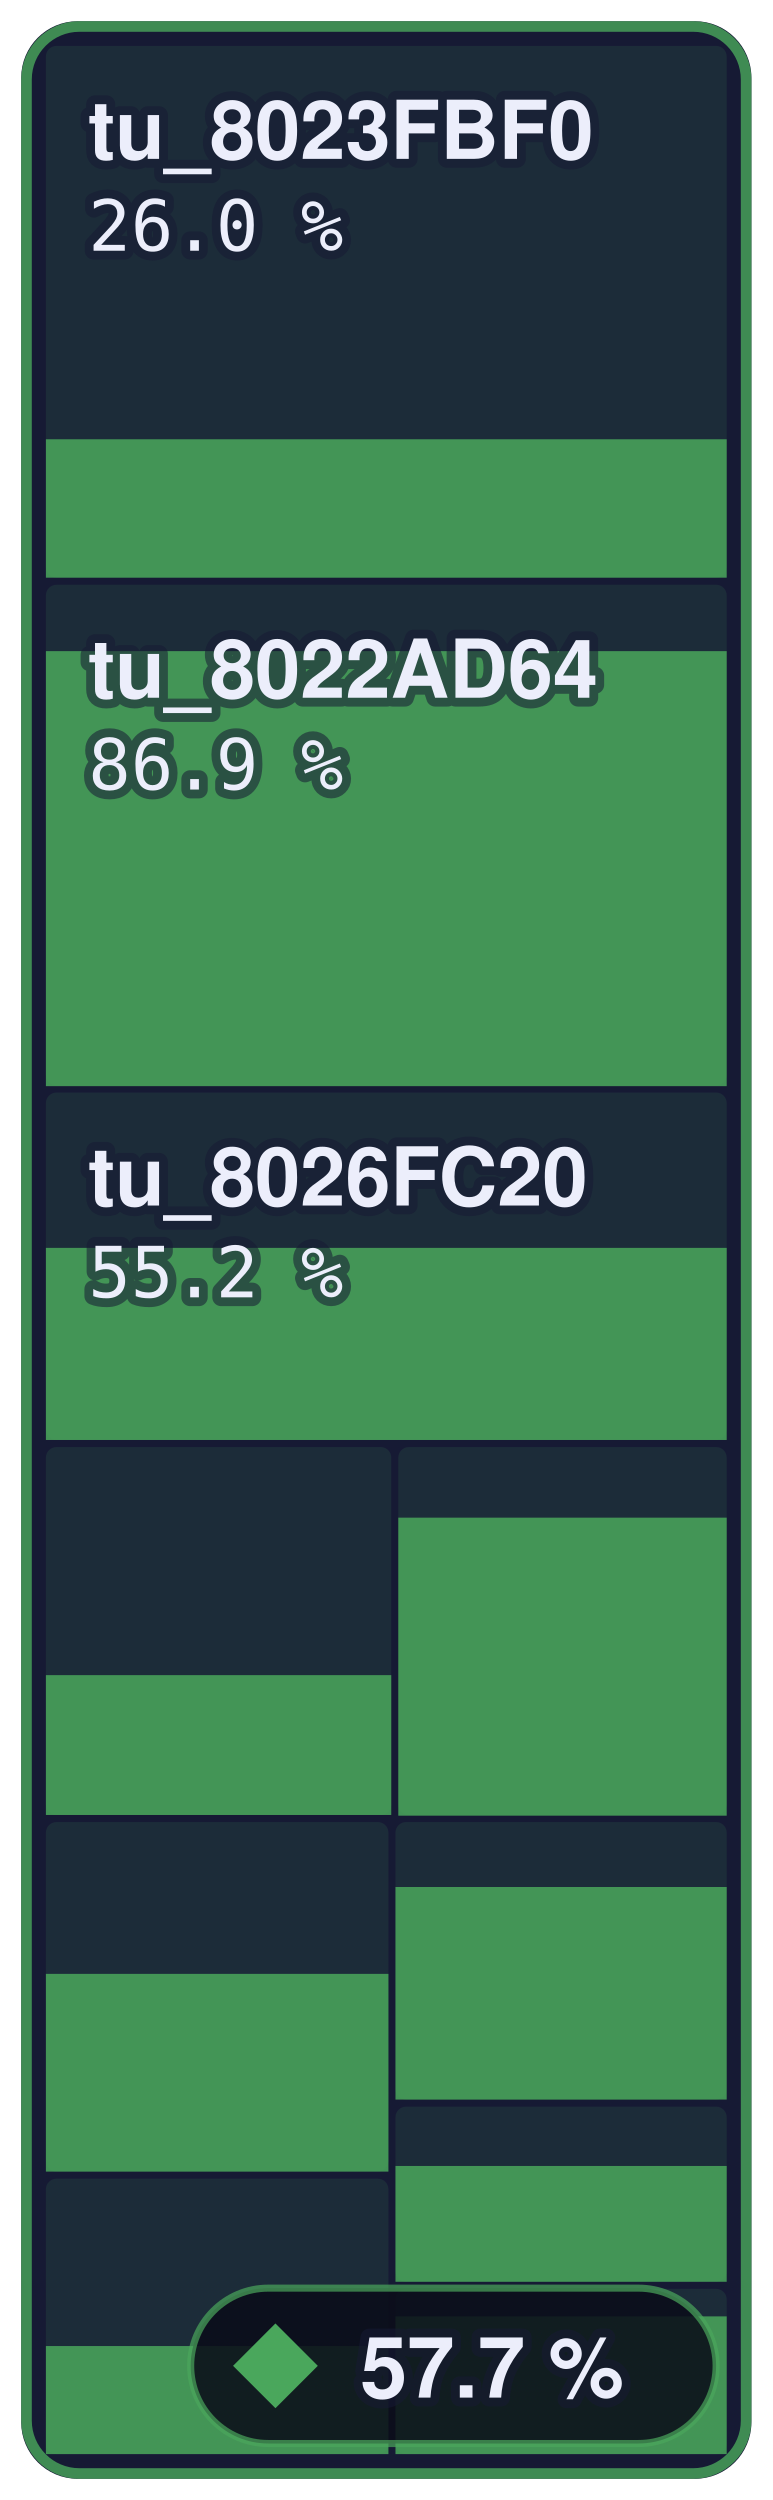
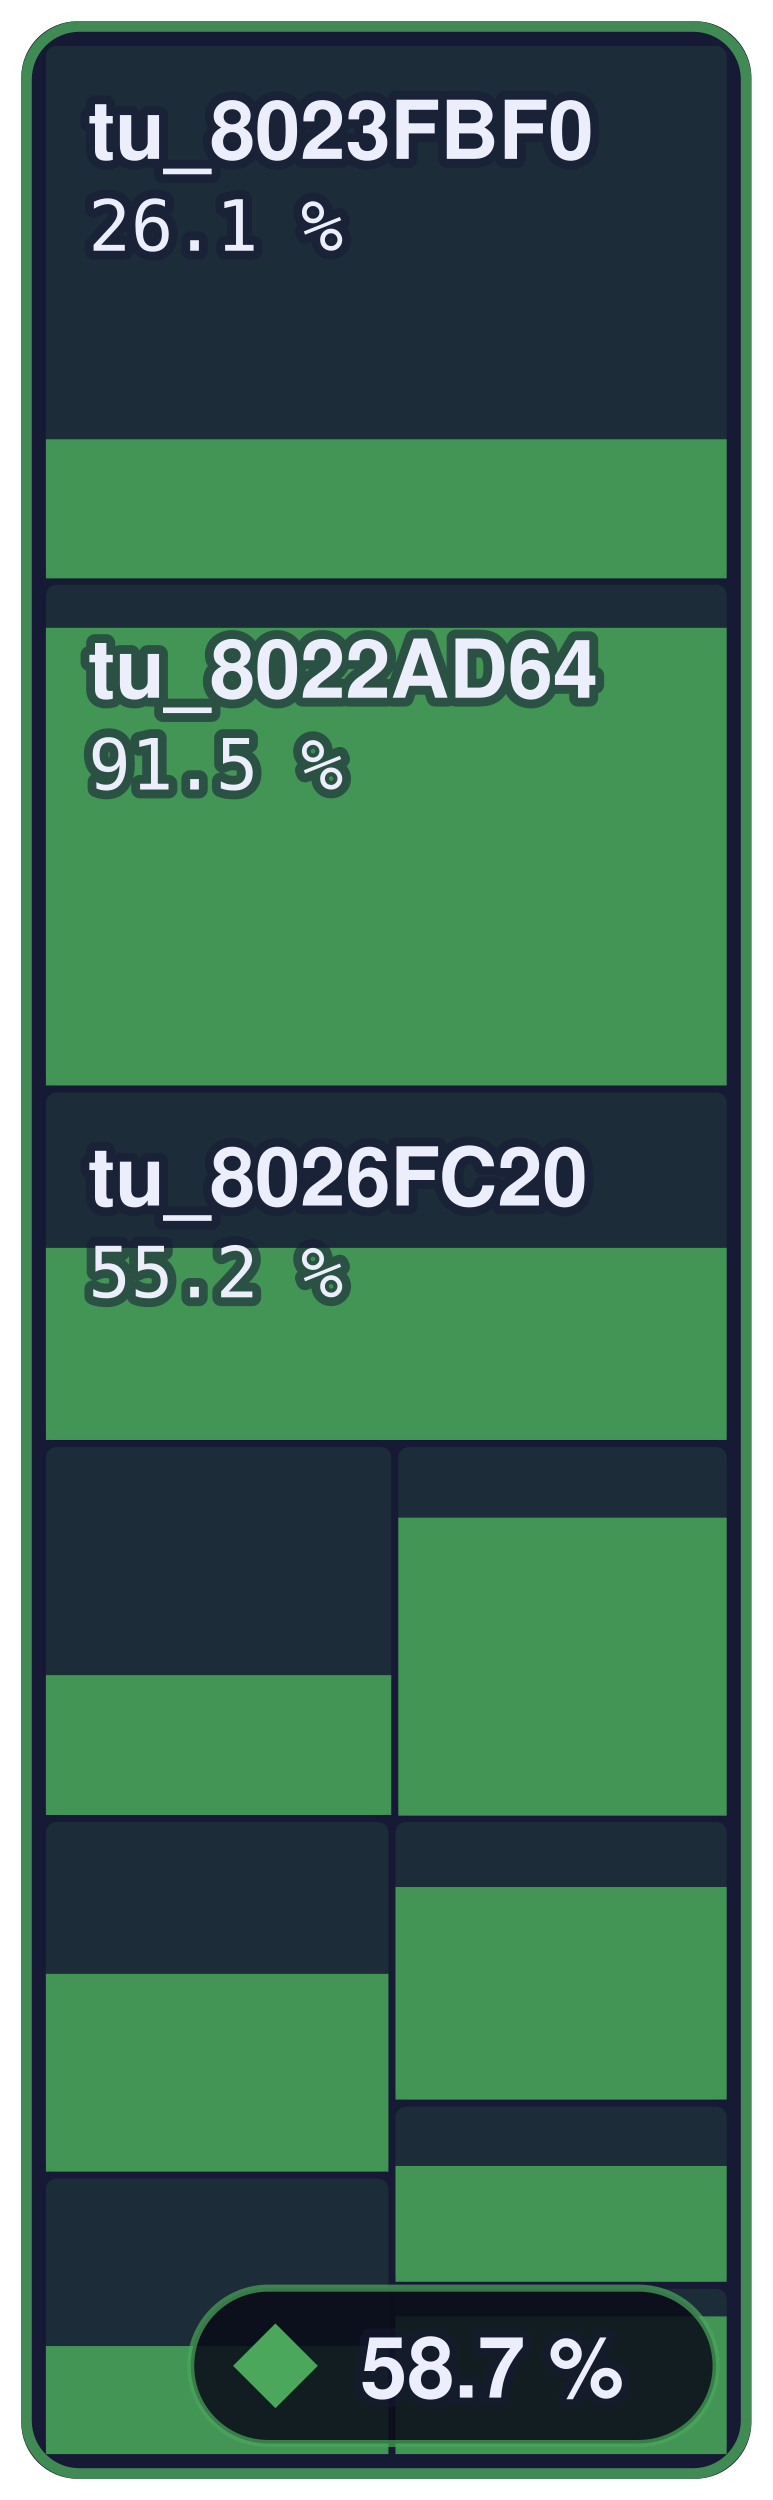
- <svg xmlns="http://www.w3.org/2000/svg" width="109.4" height="354" viewBox="0 0 109.4 354" role="img" aria-label="Player: 57.7 % of 407,528 bytes of code matched, 928 of 1,054 functions">
+ <svg xmlns="http://www.w3.org/2000/svg" width="109.4" height="354" viewBox="0 0 109.4 354" role="img" aria-label="Player: 58.7 % of 407,528 bytes of code matched, 931 of 1,054 functions">
  <style>text { font-family: -apple-system, BlinkMacSystemFont, 'Segoe UI', Helvetica, Arial, sans-serif; } .mono { font-family: ui-monospace, SFMono-Regular, 'SF Mono', Menlo, Consolas, monospace; } text { paint-order: stroke; stroke: #161a34; stroke-opacity: 0.55; stroke-width: 2.5px; stroke-linejoin: round; } .rise { transform-box: fill-box; transform-origin: 50% 100%; animation: rise 1.6s cubic-bezier(.2,.8,.2,1) .2s both; } @keyframes rise { from { transform: scaleY(0); } } @media (prefers-reduced-motion: reduce) { * { animation: none !important; } }</style>
  <rect x="3" y="3" width="103.4" height="348" rx="8" fill="#161a34" />
  <rect x="6.5" y="6.5" width="96.4" height="75.3" rx="1.5" fill="#4aa75c" fill-opacity="0.13" />
-   <rect class="rise" x="6.5" y="62.2" width="96.4" height="19.6" fill="#4aa75c" fill-opacity="0.85" />
+   <rect class="rise" x="6.5" y="62.2" width="96.4" height="19.7" fill="#4aa75c" fill-opacity="0.85" />
  <rect x="6.5" y="82.8" width="96.4" height="70.9" rx="1.5" fill="#4aa75c" fill-opacity="0.13" />
-   <rect class="rise" x="6.5" y="92.2" width="96.4" height="61.6" fill="#4aa75c" fill-opacity="0.85" />
+   <rect class="rise" x="6.5" y="88.9" width="96.4" height="64.8" fill="#4aa75c" fill-opacity="0.85" />
  <rect x="6.5" y="154.7" width="96.4" height="49.2" rx="1.5" fill="#4aa75c" fill-opacity="0.13" />
  <rect class="rise" x="6.5" y="176.7" width="96.4" height="27.2" fill="#4aa75c" fill-opacity="0.85" />
  <rect x="6.5" y="204.9" width="48.9" height="52.1" rx="1.5" fill="#4aa75c" fill-opacity="0.13" />
  <rect class="rise" x="6.5" y="237.2" width="48.9" height="19.8" fill="#4aa75c" fill-opacity="0.85" />
  <rect x="56.4" y="204.9" width="46.5" height="52.1" rx="1.5" fill="#4aa75c" fill-opacity="0.13" />
  <rect class="rise" x="56.4" y="214.9" width="46.5" height="42.2" fill="#4aa75c" fill-opacity="0.85" />
  <rect x="6.5" y="258.0" width="48.5" height="49.5" rx="1.5" fill="#4aa75c" fill-opacity="0.13" />
  <rect class="rise" x="6.5" y="279.5" width="48.5" height="28.0" fill="#4aa75c" fill-opacity="0.85" />
  <rect x="6.5" y="308.5" width="48.5" height="39.0" rx="1.5" fill="#4aa75c" fill-opacity="0.13" />
  <rect class="rise" x="6.5" y="332.2" width="48.5" height="15.3" fill="#4aa75c" fill-opacity="0.85" />
  <rect x="56.0" y="258.0" width="46.9" height="39.3" rx="1.5" fill="#4aa75c" fill-opacity="0.13" />
  <rect class="rise" x="56.0" y="267.2" width="46.9" height="30.1" fill="#4aa75c" fill-opacity="0.85" />
  <rect x="56.0" y="298.3" width="46.9" height="24.8" rx="1.5" fill="#4aa75c" fill-opacity="0.13" />
  <rect class="rise" x="56.0" y="306.7" width="46.9" height="16.4" fill="#4aa75c" fill-opacity="0.85" />
  <rect x="56.0" y="324.1" width="46.9" height="23.4" rx="1.5" fill="#4aa75c" fill-opacity="0.13" />
  <rect class="rise" x="56.0" y="328.0" width="46.9" height="19.5" fill="#4aa75c" fill-opacity="0.85" />
  <rect x="3.75" y="3.75" width="101.9" height="346.5" rx="7.5" fill="none" stroke="#4aa75c" stroke-opacity="0.8" stroke-width="1.5" />
  <text x="12.5" y="22.5" font-size="11.5" font-weight="600" fill="#eceefb">tu_8023FBF0</text>
-   <text x="12.5" y="35.5" class="mono" font-size="10" fill="#eceefb">26.0 %</text>
+   <text x="12.5" y="35.5" class="mono" font-size="10" fill="#eceefb">26.1 %</text>
  <text x="12.5" y="98.8" font-size="11.5" font-weight="600" fill="#eceefb">tu_8022AD64</text>
-   <text x="12.5" y="111.8" class="mono" font-size="10" fill="#eceefb">86.9 %</text>
+   <text x="12.5" y="111.8" class="mono" font-size="10" fill="#eceefb">91.5 %</text>
  <text x="12.5" y="170.7" font-size="11.5" font-weight="600" fill="#eceefb">tu_8026FC20</text>
  <text x="12.5" y="183.7" class="mono" font-size="10" fill="#eceefb">55.2 %</text>
  <rect x="27.0" y="324" width="74.4" height="22" rx="11" fill="#0b0d1a" fill-opacity="0.88" stroke="#4aa75c" stroke-opacity="0.7" />
  <path d="M39.0 329L45.0 335L39.0 341L33.0 335Z" fill="#4aa75c" />
-   <text x="51.0" y="339.5" font-size="12" font-weight="700" fill="#eceefb">57.7 %</text>
+   <text x="51.0" y="339.5" font-size="12" font-weight="700" fill="#eceefb">58.7 %</text>
</svg>
